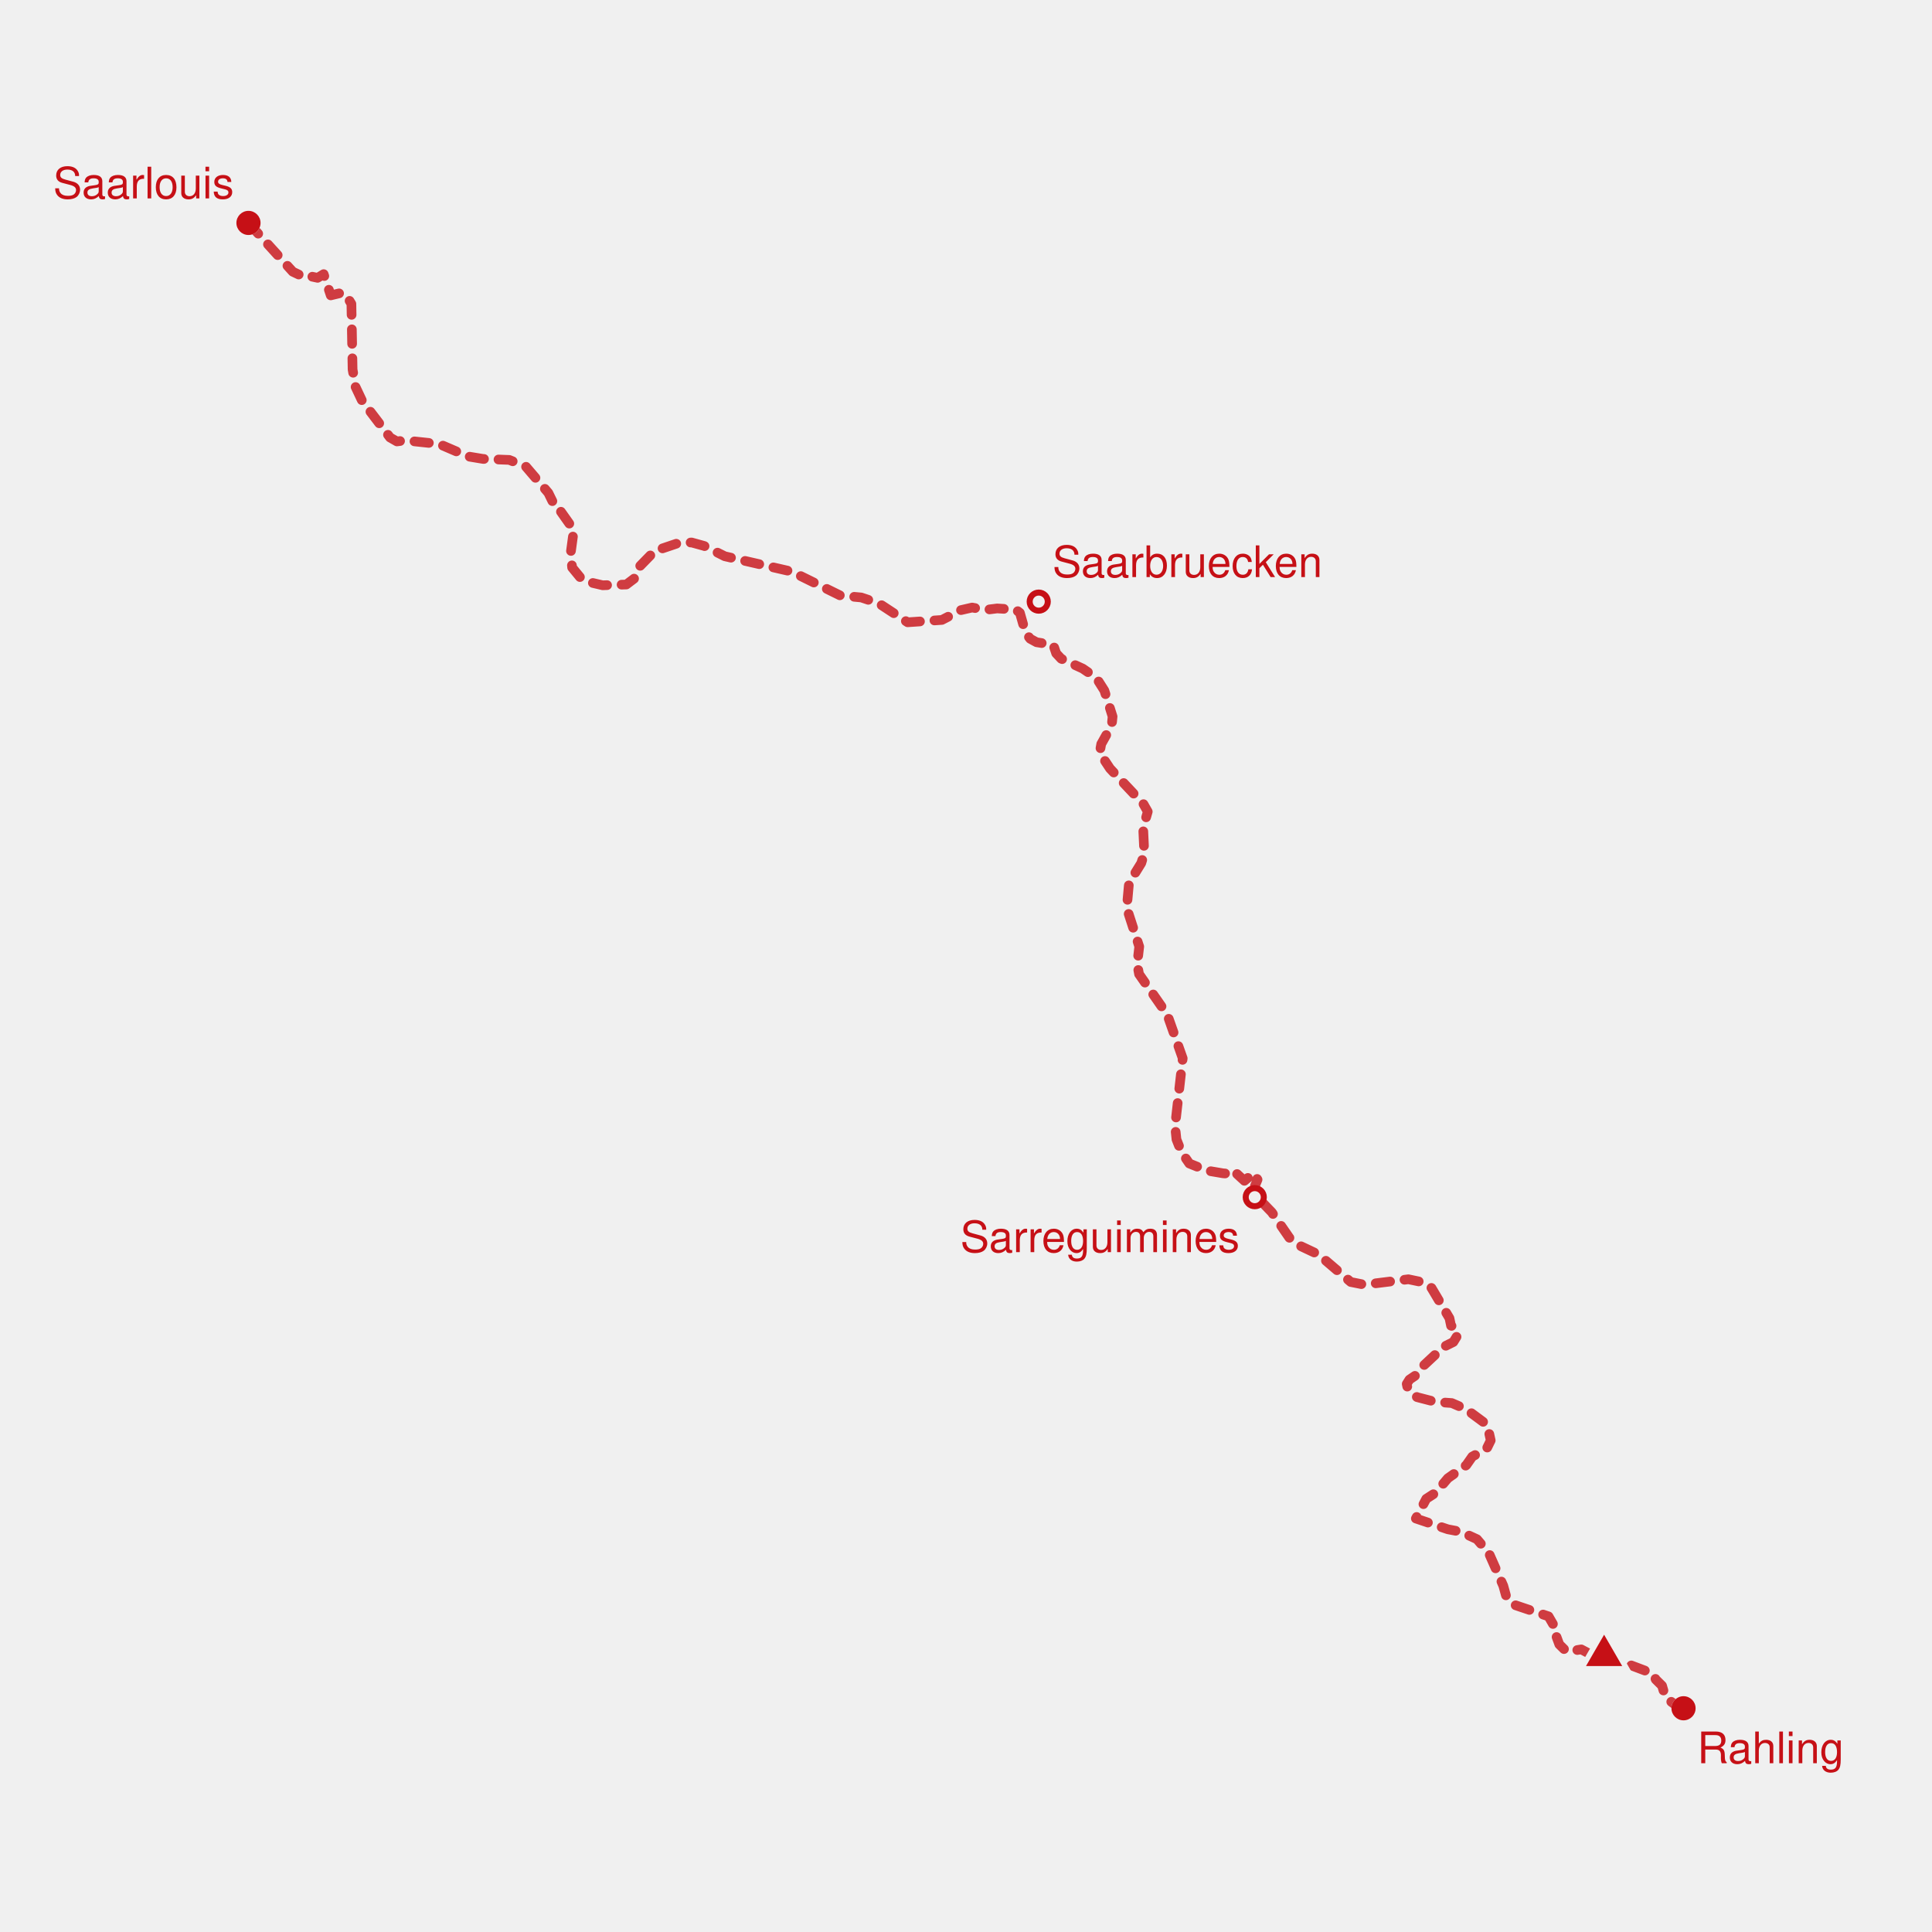
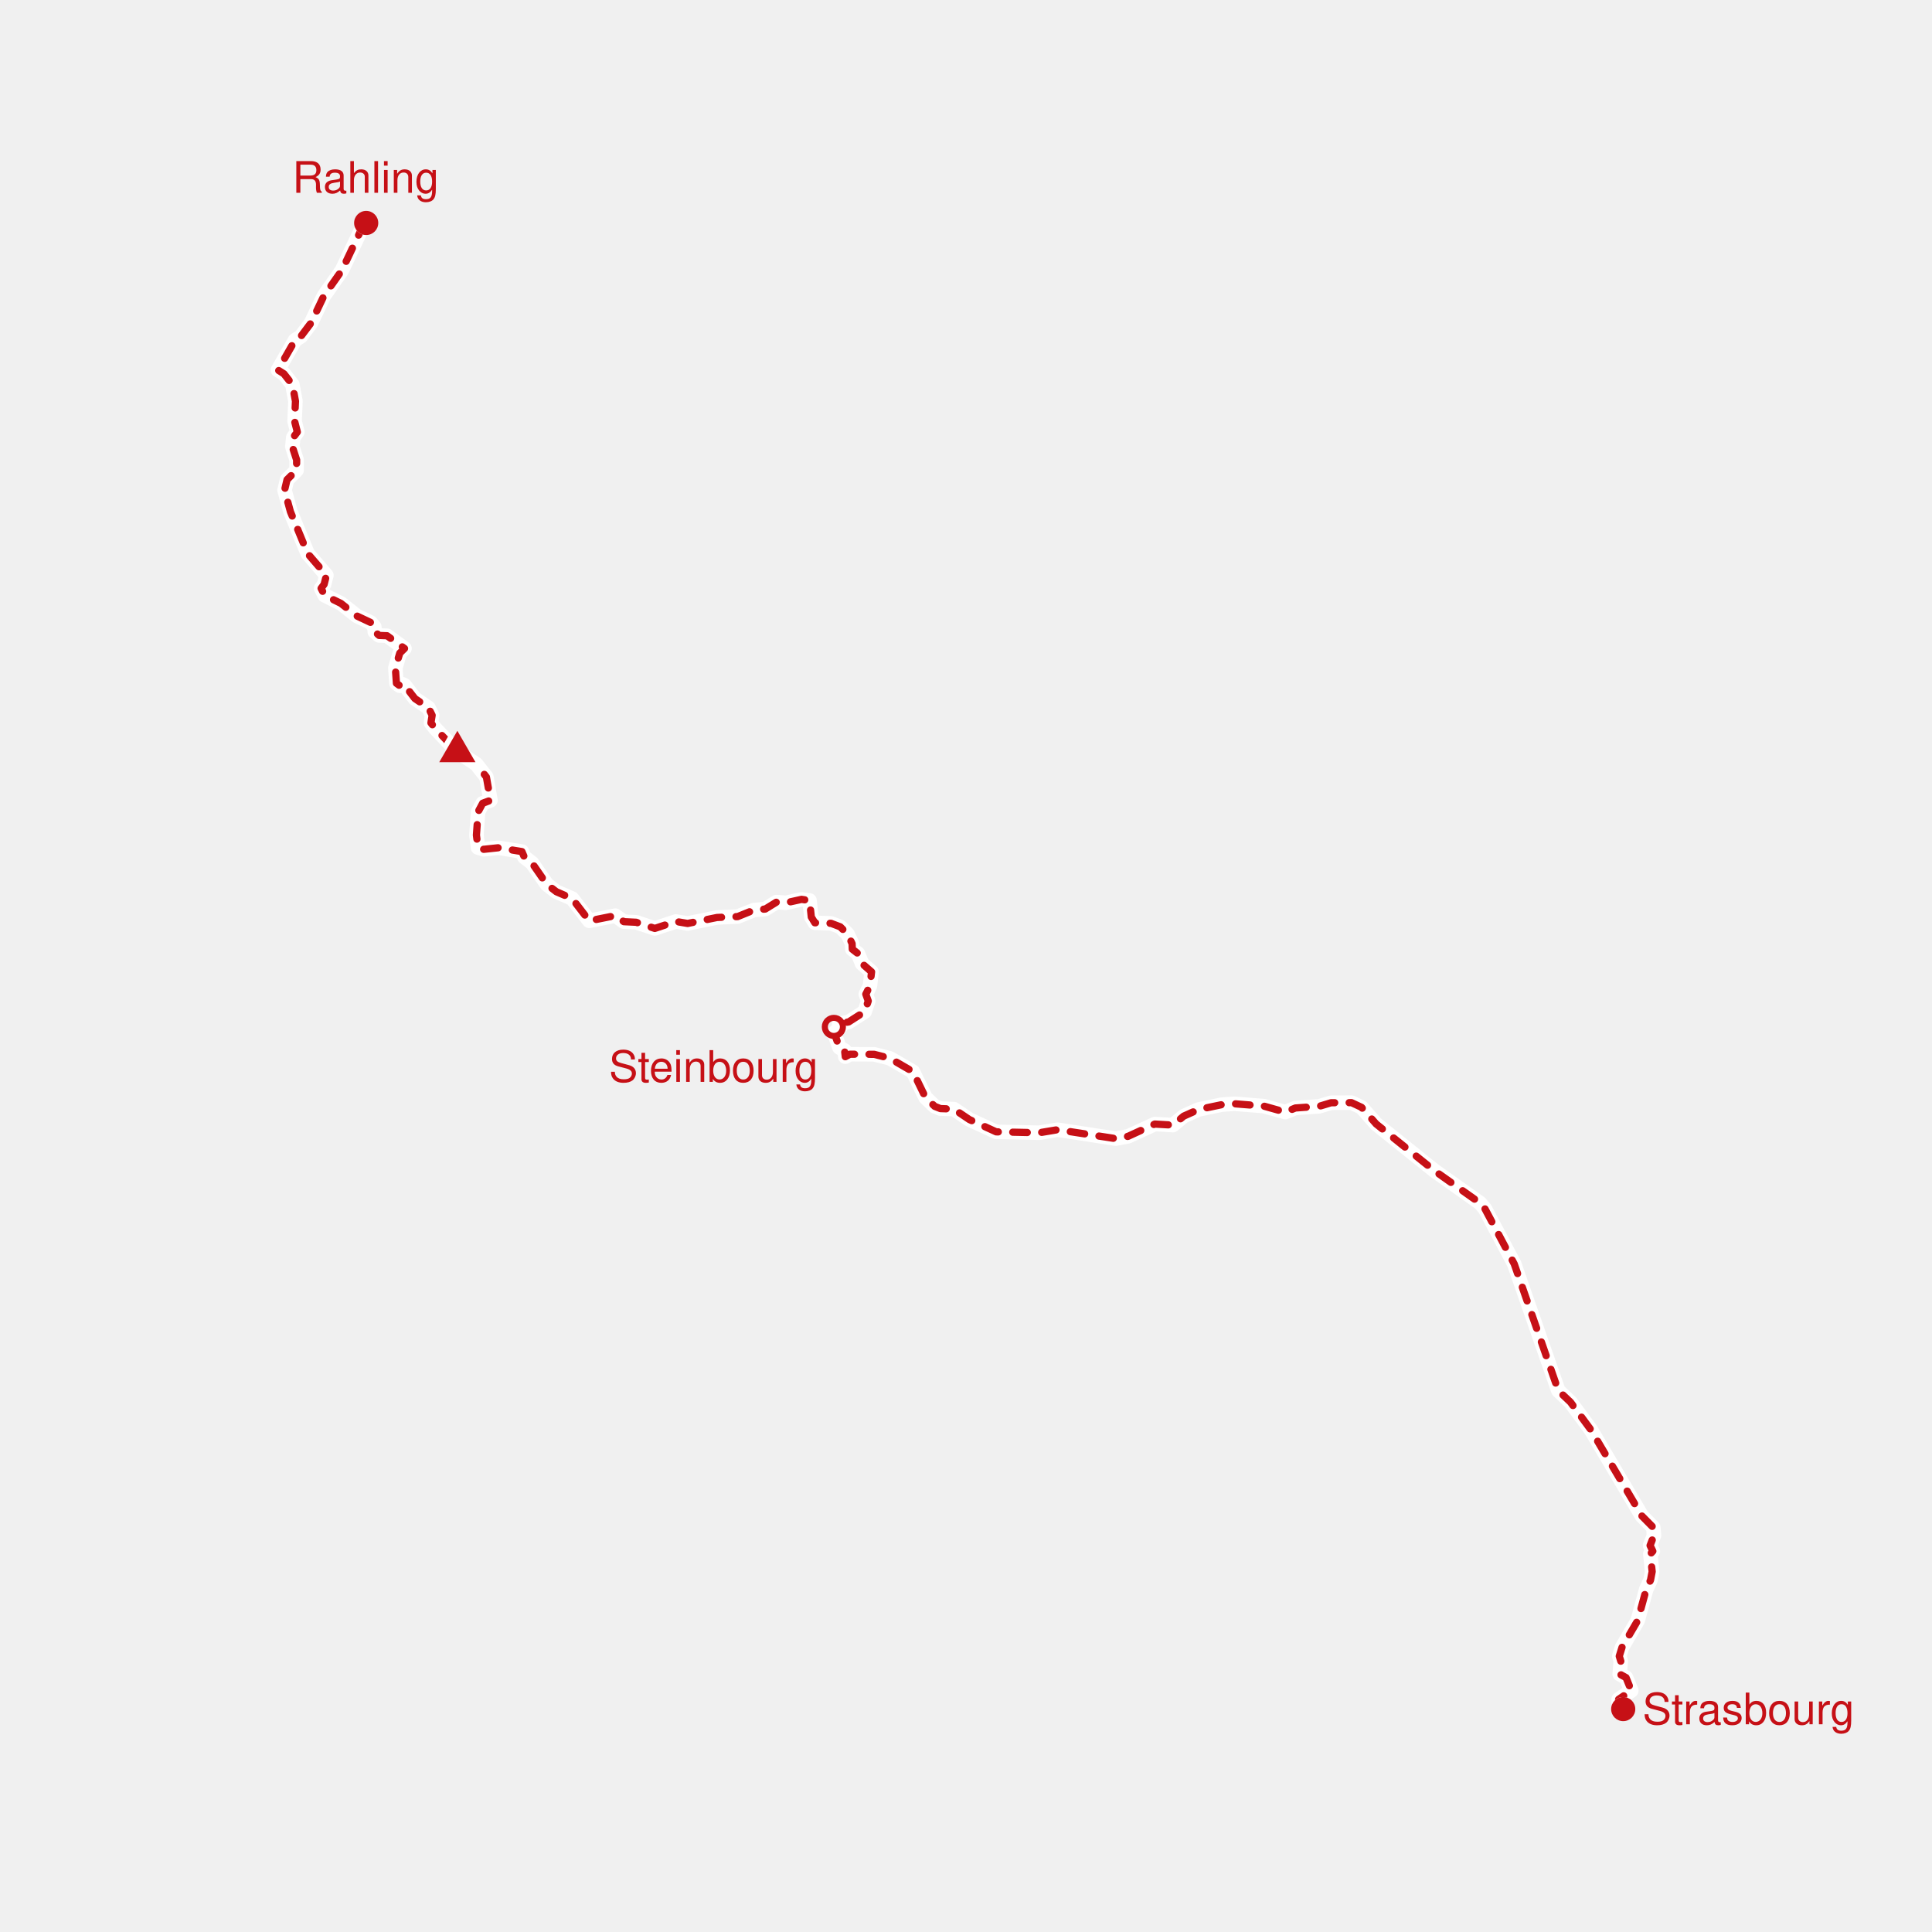
<svg xmlns="http://www.w3.org/2000/svg" version="1.1" viewBox="0 0 800 800">
+   <style>
+     .lineBackground {
+       fill: none;
+       stroke-width: 6;
+       stroke: #FFFFFF;
+       stroke-linejoin: round;
+       stroke-linecap: round;
+     }
+   </style>
  <style>
    .line {
      fill: none;
-       stroke-width: 4;
+       stroke-width: 3;
      stroke: #C61016;
-       stroke-opacity: 0.8;
      stroke-linejoin: round;
      stroke-dasharray: 6 6;
      stroke-linecap: round;
    }
  </style>
  <style>
    .flying {
      stroke-dasharray: 2 8;
    }
  </style>
  <style>
    .ferry {
      stroke-dasharray: 2 12;
    }
  </style>
  <style>
    .stage {
      r: 5;
      fill: #C61016;
    }
  </style>
  <style>
    .home {
      fill: #C61016;
    }
  </style>
  <style>
    .partialAttendance {
      opacity: 0.5;
    }
  </style>
  <style>
    .dayStop {
      r: 3.75;
      fill: none;
      stroke: #C61016;
      stroke-width: 2.5;
    }
  </style>
  <style>
    .label {
      font-family: Helvetica;
      font-size: 18px;
      fill: #C61016;
    }
  </style>
  <style>
    .labelRect {
      display: none;
    }
  </style>
  <style>
    .elevationMarker {
      fill: #C61016;
    }
  </style>
  <defs>
-     <mask id="SvgjsMask1011">
+     <mask id="SvgjsMask1012">
      <rect width="800" height="800" x="0" y="0" fill="white" />
-       <circle r="5" cx="102.889" cy="92.308" fill="black" />
-       <circle r="5" cx="697.111" cy="707.358" fill="black" />
-       <circle r="3.5" cx="430.116" cy="249.118" fill="black" />
-       <circle r="3.5" cx="519.57" cy="495.724" fill="black" />
-       <polygon points="664.225,676.895 656.725,689.885 671.725,689.885" transform="matrix(1.5,0,0,1.5,-332.1124,-342.7777)" fill="black" />
+       <circle r="5" cx="151.631" cy="92.323" fill="black" />
+       <circle r="5" cx="672.138" cy="707.692" fill="black" />
+       <circle r="3.5" cx="345.288" cy="425.215" fill="black" />
+       <polygon points="189.383,302.611 181.883,315.602 196.883,315.602" transform="matrix(1.5,0,0,1.5,-94.69158,-155.6357)" fill="black" />
    </mask>
  </defs>
-   <path d="M102.889 92.308L121.228 112.504L126.292 114.918L128.634 114.431L131.514 115.049L134.027 113.514L136.956 122.31L141.458 121.225L143.178 121.973L145.509 125.828L145.997 152.976L147.241 160.253L149.926 165.939L161.505 181.163L164.36 182.79L167.764 182.36L181.857 183.856L193.79 188.999L200 190.027L210.884 190.439L217.741 193.187L227.051 204.088L230.175 210.464L231.541 210.856L237.605 219.456L236.312 229.008L236.91 235.007L240.265 239.1L242.876 240.783L249.55 242.352L259.36 242.035L262.545 239.624L263.985 235.437L271.049 228.185L281.115 224.783L286.411 224.634L291.609 226.073L300.113 230.335L327.774 236.671L347.943 246.595L356.618 247.398L363.878 249.828L375.823 257.676L390.025 256.704L397.92 252.631L402.544 251.566L407.986 252.556L412.903 251.939L420.614 252.425L422.323 253.771L424.677 262.067L426.581 264.496L429.204 265.935L436.159 267.056L437.342 270.531L439.417 272.754L448.336 276.846L453.997 280.732L457.292 285.925L460.696 296.703L460.354 300.289L455.998 308.077L455.34 311.756L459.622 318.217L473.483 332.949L475.264 336.086L473.349 342.714L473.837 353.298L472.58 357.386L467.504 365.617L466.565 375.994L471.738 391.967L470.896 399.225L471.665 403.367L483.354 420.156L489.735 438.229L486.575 466.273L487.149 471.792L489.223 477.067L492.481 481.784L499.643 484.691L506.451 485.847L511.893 486.257L512.528 485.698L512.235 486.127L515.285 488.941L519.153 485.717L520.727 488.457L519.653 491.047L521.191 497.72L522.74 497.944L526.62 501.969L533.88 512.498L537.748 515.591L546.082 519.523L559.32 530.851L564.945 531.969L583.186 529.715L589.336 531L592.764 533.329L600.195 545.848L600.842 548.94L603.111 549.778L603.184 553.466L601.805 555.701L597.767 557.713L588.591 566.28L586.749 569.129L583.613 571.271L582.491 573.059L582.71 574.139L584.26 576.858L586.798 578.533L594.326 580.489L601.159 580.973L607.101 583.542L615.861 590.041L617.277 596.445L615.605 599.871L609.639 603.147L607.15 606.703L599.524 612.12L594.46 618.113L590.58 620.626L586.273 628.778L599.512 633.245L604.892 634.268L611.591 637.357L616.52 643.126L622.487 656.653L623.939 661.937L627.514 664.69L641.216 669.304L645.011 675.871L644.535 677.824L645.67 680.911L648.732 683.943L654.772 682.976L660.055 685.785L663.459 685.078L684.446 693.001L685.629 695.456L688.228 698.022L689.643 702.895L695.415 707.209L697.111 707.358 " class="line bicycling" mask="url(#SvgjsMask1011)" />
-   <circle r="5" cx="102.889" cy="92.308" class="stage" />
-   <circle r="5" cx="697.111" cy="707.358" class="stage" />
-   <circle r="3.5" cx="430.116" cy="249.118" class="dayStop" />
-   <circle r="3.5" cx="519.57" cy="495.724" class="dayStop" />
-   <polygon points="664.225,676.895 656.725,689.885 671.725,689.885" class="elevationMarker" />
-   <rect width="112.5" height="21.6" x="435.772" y="221.861" opacity="0.2" fill="green" class="labelRect" />
-   <text x="435.772" y="238.963" class="label">
-     <tspan dy="0" x="435.772">Saarbruecken</tspan>
+   <path d="M151.631 92.323L150.059 94.055L141.599 111.886L134.068 122.607L128.801 133.702L124.571 139.317L122.169 140.867L115.083 153.224L117.554 154.775L121.082 159.274L122.347 166.121L121.971 174.367L123.118 178.88L121.458 181.077L121.033 184.913L122.831 190.464L122.811 194.721L118.858 198.631L117.83 202.993L120.262 211.881L127.387 229.218L135.156 238.208L134.207 241.967L132.962 243.62L134.444 246.536L141.155 249.843L147.796 255.073L153.439 257.734L155.001 259.582L155.179 261.581L156.997 263.129L160.279 263.249L167.503 268.524L165.536 270.447L163.708 276.578L164.153 282.933L165.556 283.97L166.663 283.324L167.582 283.804L171.793 289.258L177.416 293.089L178.938 296.183L178.444 299.322L180.262 301.666L189.424 311.308L197.173 316.384L201.412 321.76L203.102 331.4L199.871 332.601L197.973 336.159L197.281 345.797L197.914 350.961L200.325 351.681L206.384 351.036L216.119 352.627L217.097 354.893L220.299 357.355L226.437 366.21L230.39 369.256L236.903 372.063L244.009 381.306L254.782 379.145L258.339 381.651L263.429 381.891L271.138 384.442L279.855 381.561L284.737 382.386L296.894 379.91L305.462 379.535L312.153 376.834L316.887 376.414L321.552 373.533L325.466 373.833L331.89 372.408L335.221 372.873L335.942 379.715L337.405 382.101L344.145 382.341L347.94 383.781L350.984 386.812L352.833 390.728L352.921 393.038L355.264 394.853L356.934 398.979L360.897 402.429L360.235 408.219L358.515 411.668L359.523 414.488L358.061 418.897L351.449 423.141L347.446 423.936L348.069 425.241L345.42 427.715L347.585 433.758L349.729 434.972L350.016 437.551L351.973 436.531L361.994 436.576L368.458 438.211L378.025 443.758L383.253 454.491L387.048 458.119L389.4 459.048L394.974 459.243L401.359 463.56L412.487 468.67L430.366 469.045L437.917 467.786L461.992 471.488L467.141 470.514L478.191 465.448L485.653 465.883L490.149 462.166L496.316 459.408L505.913 457.414L511.102 457.04L523.317 458.014L532.202 460.502L536.413 458.793L546.246 458.104L551.178 456.62L559.648 456.59L563.789 458.523L569.828 465.403L593.943 484.75L612.829 498.144L614.934 500.616L627.002 523.353L645.266 575.826L650.316 580.614L658.737 592.032L679.877 627.739L684.591 632.509L684.878 635.784L683.267 639.956L684.403 642.319L683.356 643.47L684.126 650.766L683.445 654.28L681.656 658.152L678.147 671.007L671.664 682.067L670.507 685.788L671.14 687.865L670.685 693.215L673.314 694.664L675.489 700.058L670.241 703.659L670.241 704.674L672.425 706.871L672.138 707.692 " class="lineBackground" />
+   <path d="M151.631 92.323L150.059 94.055L141.599 111.886L134.068 122.607L128.801 133.702L124.571 139.317L122.169 140.867L115.083 153.224L117.554 154.775L121.082 159.274L122.347 166.121L121.971 174.367L123.118 178.88L121.458 181.077L121.033 184.913L122.831 190.464L122.811 194.721L118.858 198.631L117.83 202.993L120.262 211.881L127.387 229.218L135.156 238.208L134.207 241.967L132.962 243.62L134.444 246.536L141.155 249.843L147.796 255.073L153.439 257.734L155.001 259.582L155.179 261.581L156.997 263.129L160.279 263.249L167.503 268.524L165.536 270.447L163.708 276.578L164.153 282.933L165.556 283.97L166.663 283.324L167.582 283.804L171.793 289.258L177.416 293.089L178.938 296.183L178.444 299.322L180.262 301.666L189.424 311.308L197.173 316.384L201.412 321.76L203.102 331.4L199.871 332.601L197.973 336.159L197.281 345.797L197.914 350.961L200.325 351.681L206.384 351.036L216.119 352.627L217.097 354.893L220.299 357.355L226.437 366.21L230.39 369.256L236.903 372.063L244.009 381.306L254.782 379.145L258.339 381.651L263.429 381.891L271.138 384.442L279.855 381.561L284.737 382.386L296.894 379.91L305.462 379.535L312.153 376.834L316.887 376.414L321.552 373.533L325.466 373.833L331.89 372.408L335.221 372.873L335.942 379.715L337.405 382.101L344.145 382.341L347.94 383.781L350.984 386.812L352.833 390.728L352.921 393.038L355.264 394.853L356.934 398.979L360.897 402.429L360.235 408.219L358.515 411.668L359.523 414.488L358.061 418.897L351.449 423.141L347.446 423.936L348.069 425.241L345.42 427.715L347.585 433.758L349.729 434.972L350.016 437.551L351.973 436.531L361.994 436.576L368.458 438.211L378.025 443.758L383.253 454.491L387.048 458.119L389.4 459.048L394.974 459.243L401.359 463.56L412.487 468.67L430.366 469.045L437.917 467.786L461.992 471.488L467.141 470.514L478.191 465.448L485.653 465.883L490.149 462.166L496.316 459.408L505.913 457.414L511.102 457.04L523.317 458.014L532.202 460.502L536.413 458.793L546.246 458.104L551.178 456.62L559.648 456.59L563.789 458.523L569.828 465.403L593.943 484.75L612.829 498.144L614.934 500.616L627.002 523.353L645.266 575.826L650.316 580.614L658.737 592.032L679.877 627.739L684.591 632.509L684.878 635.784L683.267 639.956L684.403 642.319L683.356 643.47L684.126 650.766L683.445 654.28L681.656 658.152L678.147 671.007L671.664 682.067L670.507 685.788L671.14 687.865L670.685 693.215L673.314 694.664L675.489 700.058L670.241 703.659L670.241 704.674L672.425 706.871L672.138 707.692 " class="line bicycling" mask="url(#SvgjsMask1012)" />
+   <circle r="5" cx="151.631" cy="92.323" class="stage" />
+   <circle r="5" cx="672.138" cy="707.692" class="stage" />
+   <circle r="3.5" cx="345.288" cy="425.215" class="dayStop" />
+   <polygon points="189.383,302.611 181.883,315.602 196.883,315.602" class="elevationMarker" />
+   <rect width="61.2" height="21.6" x="121.031" y="62.723" opacity="0.2" fill="green" class="labelRect" />
+   <text x="121.031" y="79.824" class="label">
+     <tspan dy="0" x="121.031">Rahling</tspan>
  </text>
-   <rect width="116.28" height="21.6" x="397.633" y="501.381" opacity="0.2" fill="green" class="labelRect" />
-   <text x="397.633" y="518.482" class="label">
-     <tspan dy="0" x="397.633">Sarreguimines</tspan>
+   <rect width="88.38" height="21.6" x="680.138" y="696.892" opacity="0.2" fill="green" class="labelRect" />
+   <text x="680.138" y="713.994" class="label">
+     <tspan dy="0" x="680.138">Strasbourg</tspan>
  </text>
-   <rect width="75.24" height="21.6" x="21.992" y="65.051" opacity="0.2" fill="green" class="labelRect" />
-   <text x="21.992" y="82.152" class="label">
-     <tspan dy="0" x="21.992">Saarlouis</tspan>
-   </text>
-   <rect width="61.2" height="21.6" x="702.768" y="713.014" opacity="0.2" fill="green" class="labelRect" />
-   <text x="702.768" y="730.116" class="label">
-     <tspan dy="0" x="702.768">Rahling</tspan>
+   <rect width="87.48" height="21.6" x="252.151" y="430.872" opacity="0.2" fill="green" class="labelRect" />
+   <text x="252.151" y="447.974" class="label">
+     <tspan dy="0" x="252.151">Steinbourg</tspan>
  </text>
</svg>
